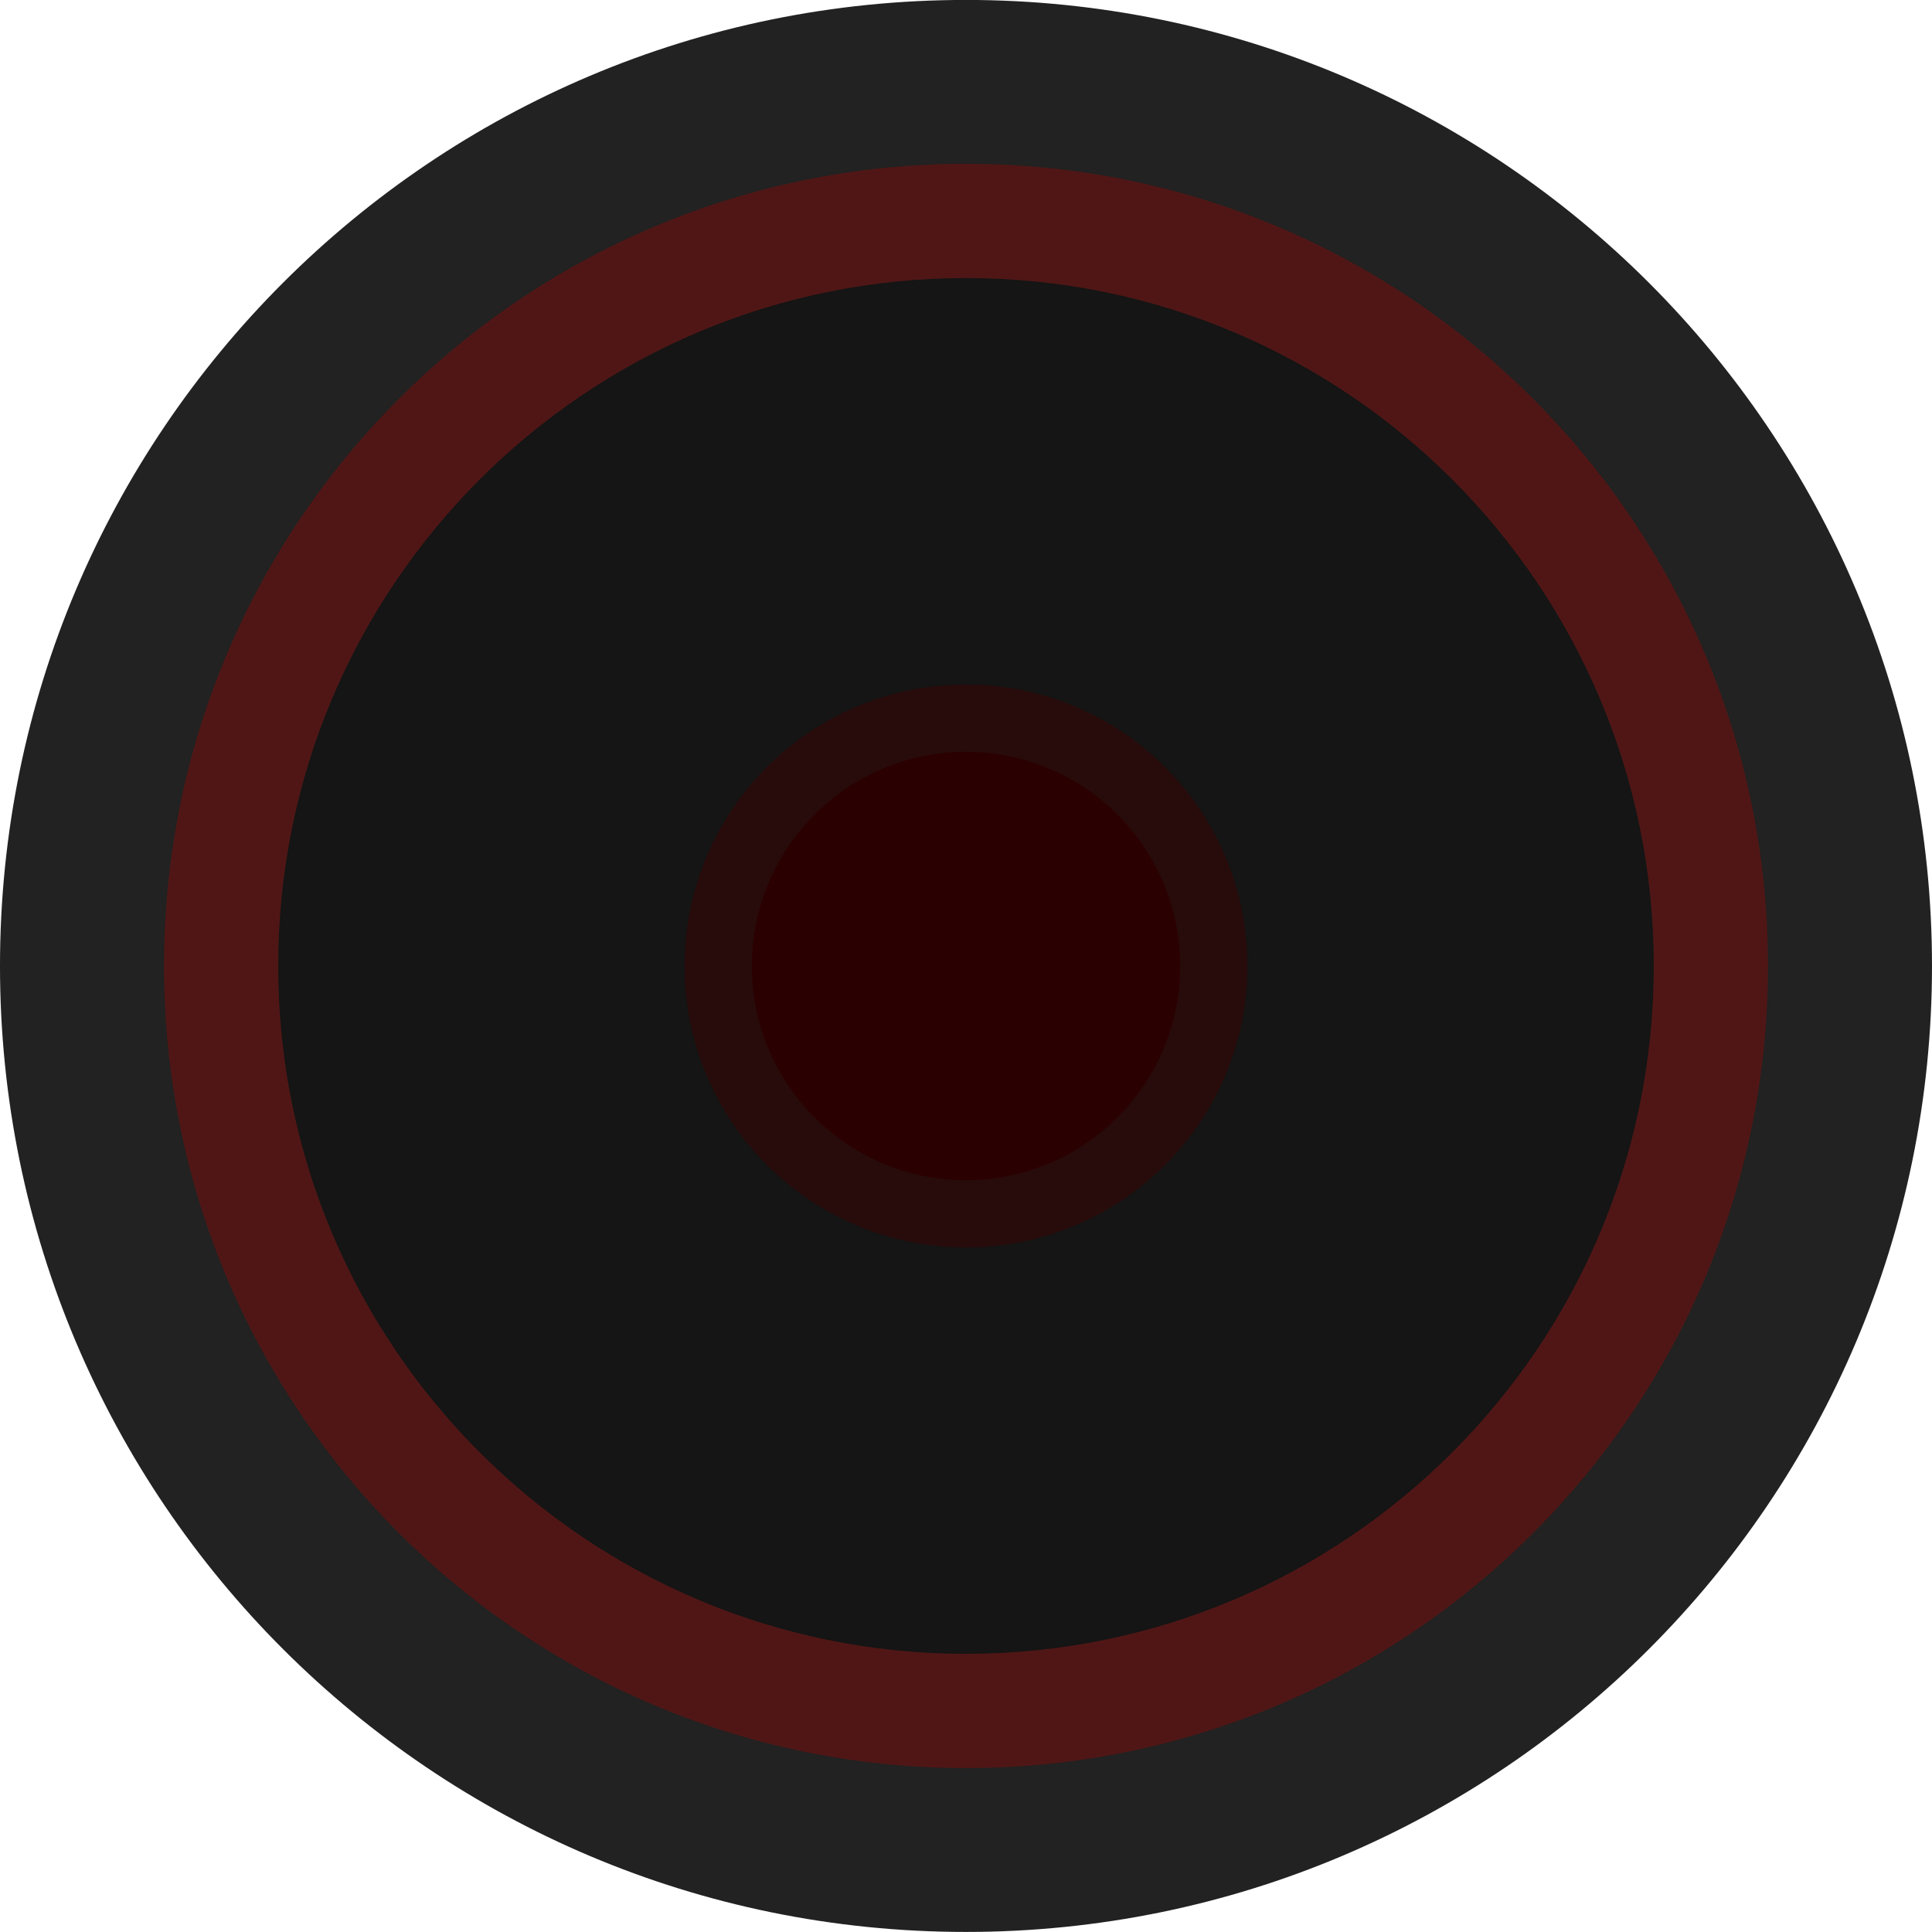
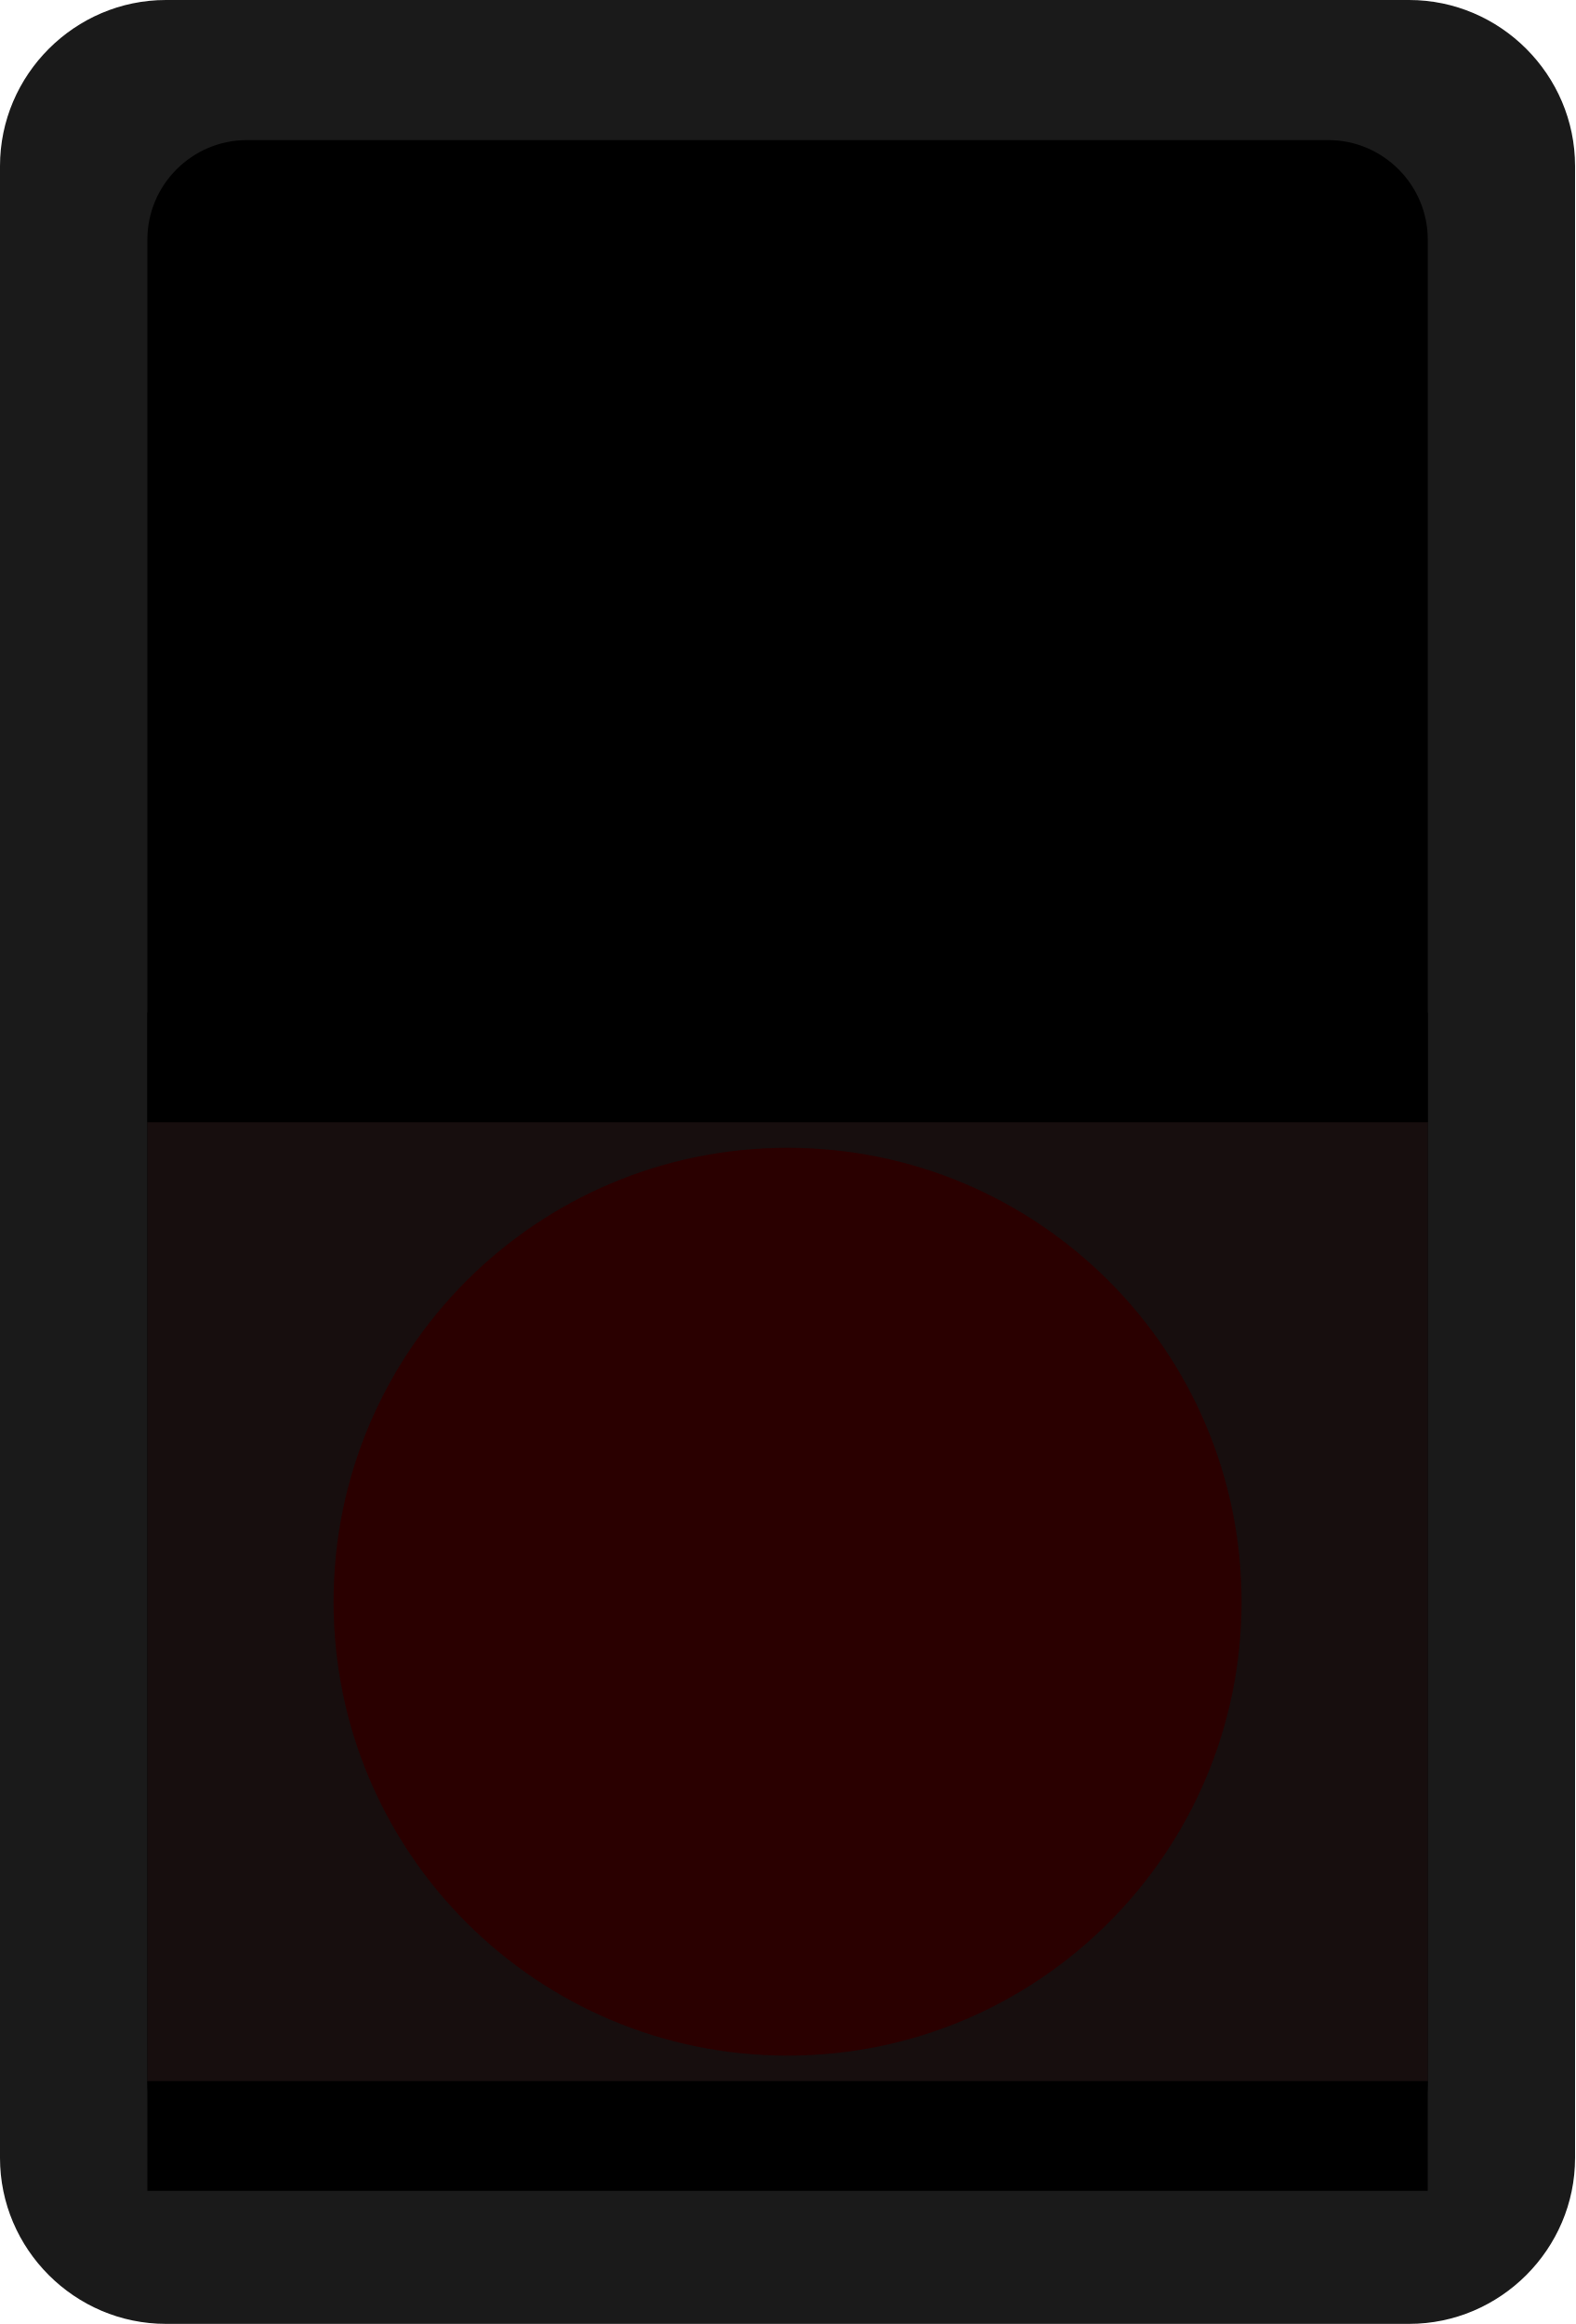
- <svg xmlns="http://www.w3.org/2000/svg" width="8.255mm" height="8.255mm" viewBox="0 0 8.255 8.255" version="1.1" id="svg12484">
+ <svg xmlns="http://www.w3.org/2000/svg" width="4.477mm" height="6.607mm" viewBox="0 0 4.477 6.607" version="1.1" id="svg12484">
  <defs id="defs12478" />
-   <g id="layer1" transform="translate(-87.43441,-103.792)">
+   <g id="layer1" transform="translate(-87.44264,-103.8327)">
    <g transform="matrix(0.155832,0,0,-0.155832,44.61657,295.3633)" id="g12430" style="stroke-width:2.264">
-       <g id="g12468" transform="matrix(1.95,0,0,1.950287,327.7428,1202.858)" style="stroke-width:2.264">
-         <path d="m 0,0 c 0,-7.5 -6.083,-13.58 -13.584,-13.58 -7.5,0 -13.582,6.08 -13.582,13.58 0,7.503 6.082,13.582 13.582,13.582 C -6.083,13.582 0,7.503 0,0" style="fill:#212221;fill-opacity:1;fill-rule:nonzero;stroke:none;stroke-width:2.264" id="path12466" />
+       <circle style="opacity:1;fill:#2b0000;fill-opacity:1;stroke:#280b0b;stroke-width:1.846;stroke-linejoin:round;stroke-miterlimit:4;stroke-dasharray:none;stroke-dashoffset:0;stroke-opacity:1" id="path1388" cx="291.287" cy="-1207.789" r="6.794" transform="scale(1,-1)" />
+       <path id="path5785" style="fill:#1a1a1a;fill-opacity:1;fill-rule:nonzero;stroke:none;stroke-width:2.737" d="m 274.822,1226.054 c 0,1.665 1.364,3.03 3.027,3.03 h 22.675 c 1.663,0 3.027,-1.365 3.027,-3.03 v -36.338 c 0,-1.664 -1.364,-3.028 -3.027,-3.028 h -22.675 c -1.663,0 -3.027,1.363 -3.027,3.028 z" />
+       <g id="g5795" style="fill:#000000;fill-opacity:1;stroke-width:1.282" transform="matrix(2.134764,0,0,2.136662,-1397.78,-1268.029)">
+         <g id="g5797" style="fill:#000000;fill-opacity:1;stroke-width:1.282">
+           <path d="m 785.616,1167.502 c -0.468,0 -0.85,-0.382 -0.85,-0.85 v 0 -15.724 c 0,-0.468 0.382,-0.851 0.85,-0.851 v 0 h 9.241 c 0.466,0 0.849,0.383 0.849,0.851 v 0 15.724 c 0,0.468 -0.383,0.85 -0.849,0.85 v 0 z" style="fill:#000000;fill-opacity:1;stroke:none;stroke-width:1.282" id="path5805" />
+         </g>
      </g>
-       <ellipse cy="-1202.86" cx="301.256" id="circle12472" style="opacity:1;vector-effect:none;fill:#501616;fill-opacity:1;fill-rule:nonzero;stroke:none;stroke-width:4.415;stroke-linecap:butt;stroke-linejoin:miter;stroke-miterlimit:4;stroke-dasharray:none;stroke-dashoffset:0;stroke-opacity:1" transform="scale(1,-1)" rx="21.99" ry="21.994" />
-       <ellipse style="opacity:1;vector-effect:none;fill:#141514;fill-opacity:1;fill-rule:nonzero;stroke:none;stroke-width:3.786;stroke-linecap:butt;stroke-linejoin:miter;stroke-miterlimit:4;stroke-dasharray:none;stroke-dashoffset:0;stroke-opacity:1" id="circle12474" cx="301.256" cy="-1202.86" transform="scale(1,-1)" rx="18.858" ry="18.861" />
-       <circle style="opacity:1;fill:#2b0000;fill-opacity:1;stroke:#280b0b;stroke-width:1.846;stroke-linejoin:round;stroke-miterlimit:4;stroke-dasharray:none;stroke-dashoffset:0;stroke-opacity:1" id="path1388" cx="301.256" cy="-1202.858" r="6.794" transform="scale(1,-1)" />
+       <path d="m 277.51,1208.612 h 23.354 v -17.497 h -23.354 z" style="fill:#170e0e;fill-opacity:1;fill-rule:nonzero;stroke:none;stroke-width:2.686" id="path5815" />
+       <path d="m 277.51,1210.612 h 23.354 v -2 h -23.354 z" style="fill:#000000;fill-opacity:1;fill-rule:nonzero;stroke:none;stroke-width:2.737" id="path5825" />
+       <path id="path876" style="fill:#000000;fill-opacity:1;fill-rule:nonzero;stroke:none;stroke-width:2.737" d="m 277.51,1191.115 h 23.354 v -2 h -23.354 z" />
+       <circle style="opacity:1;fill:#2a0000;fill-opacity:1;stroke:#f9f9f9;stroke-width:0;stroke-linecap:square;stroke-miterlimit:4;stroke-dasharray:none;paint-order:fill markers stroke" id="path878" cx="289.187" cy="-1199.863" r="8.281" transform="scale(1,-1)" />
    </g>
  </g>
</svg>
